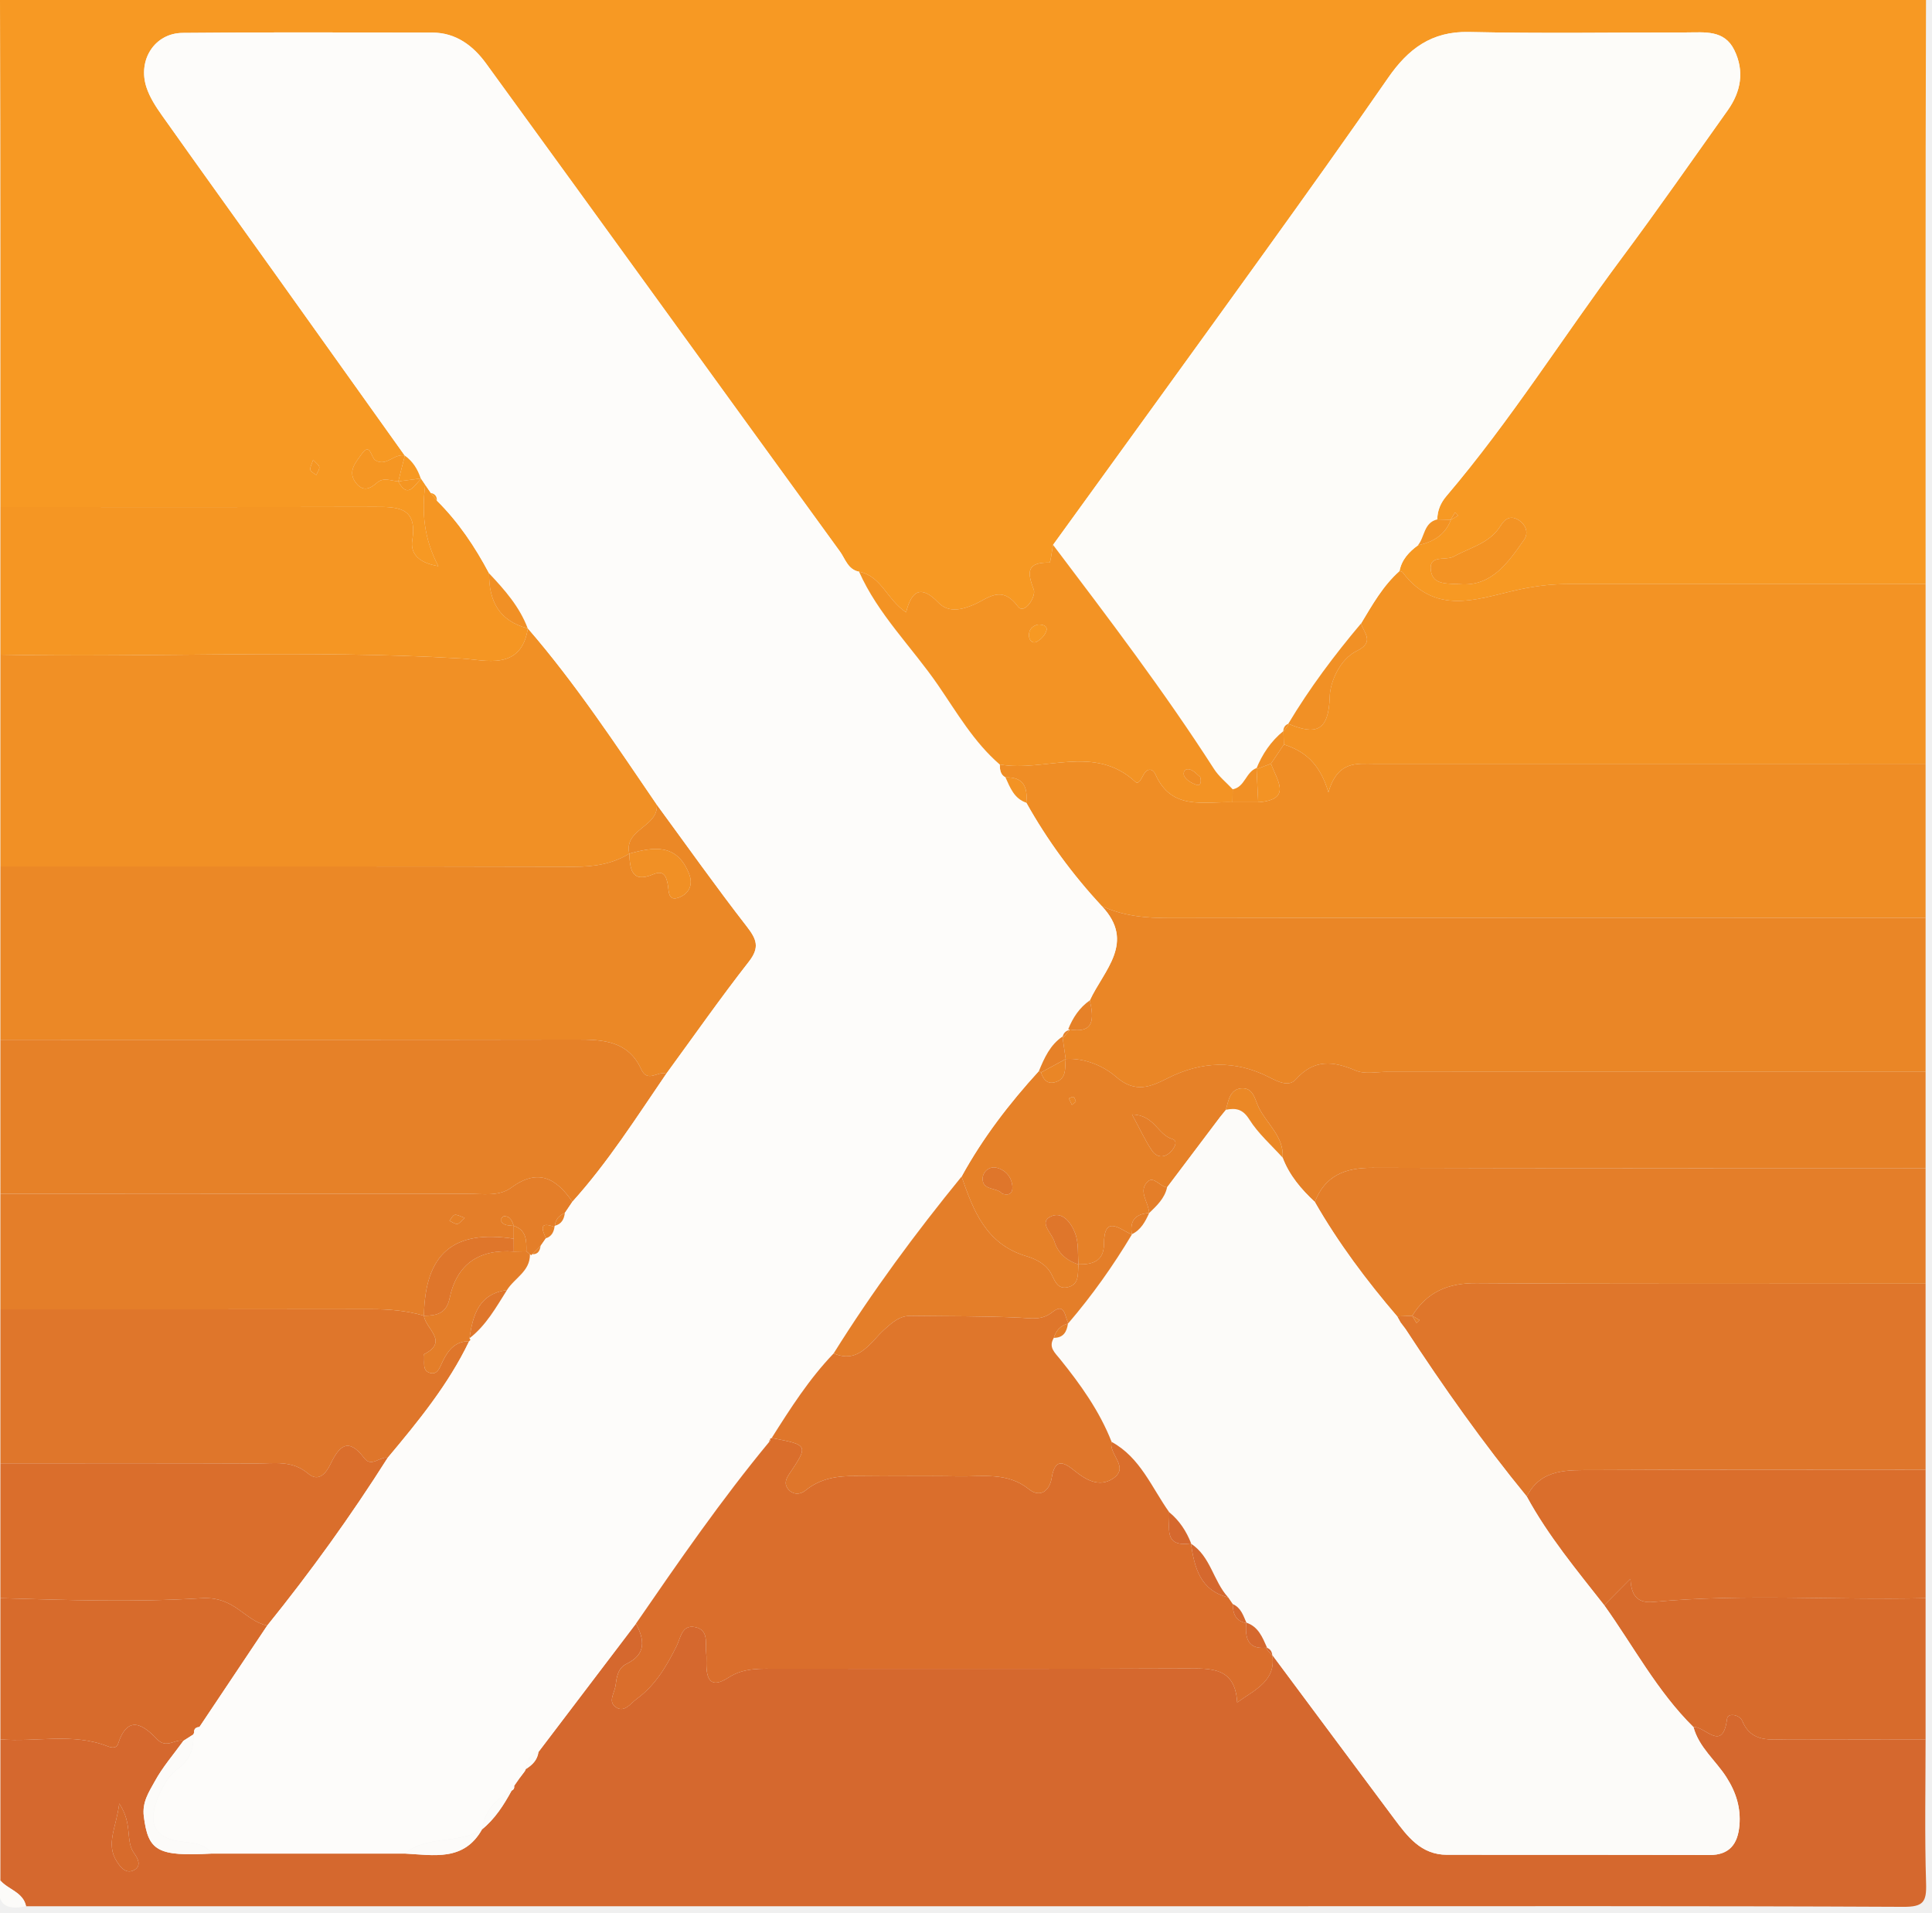
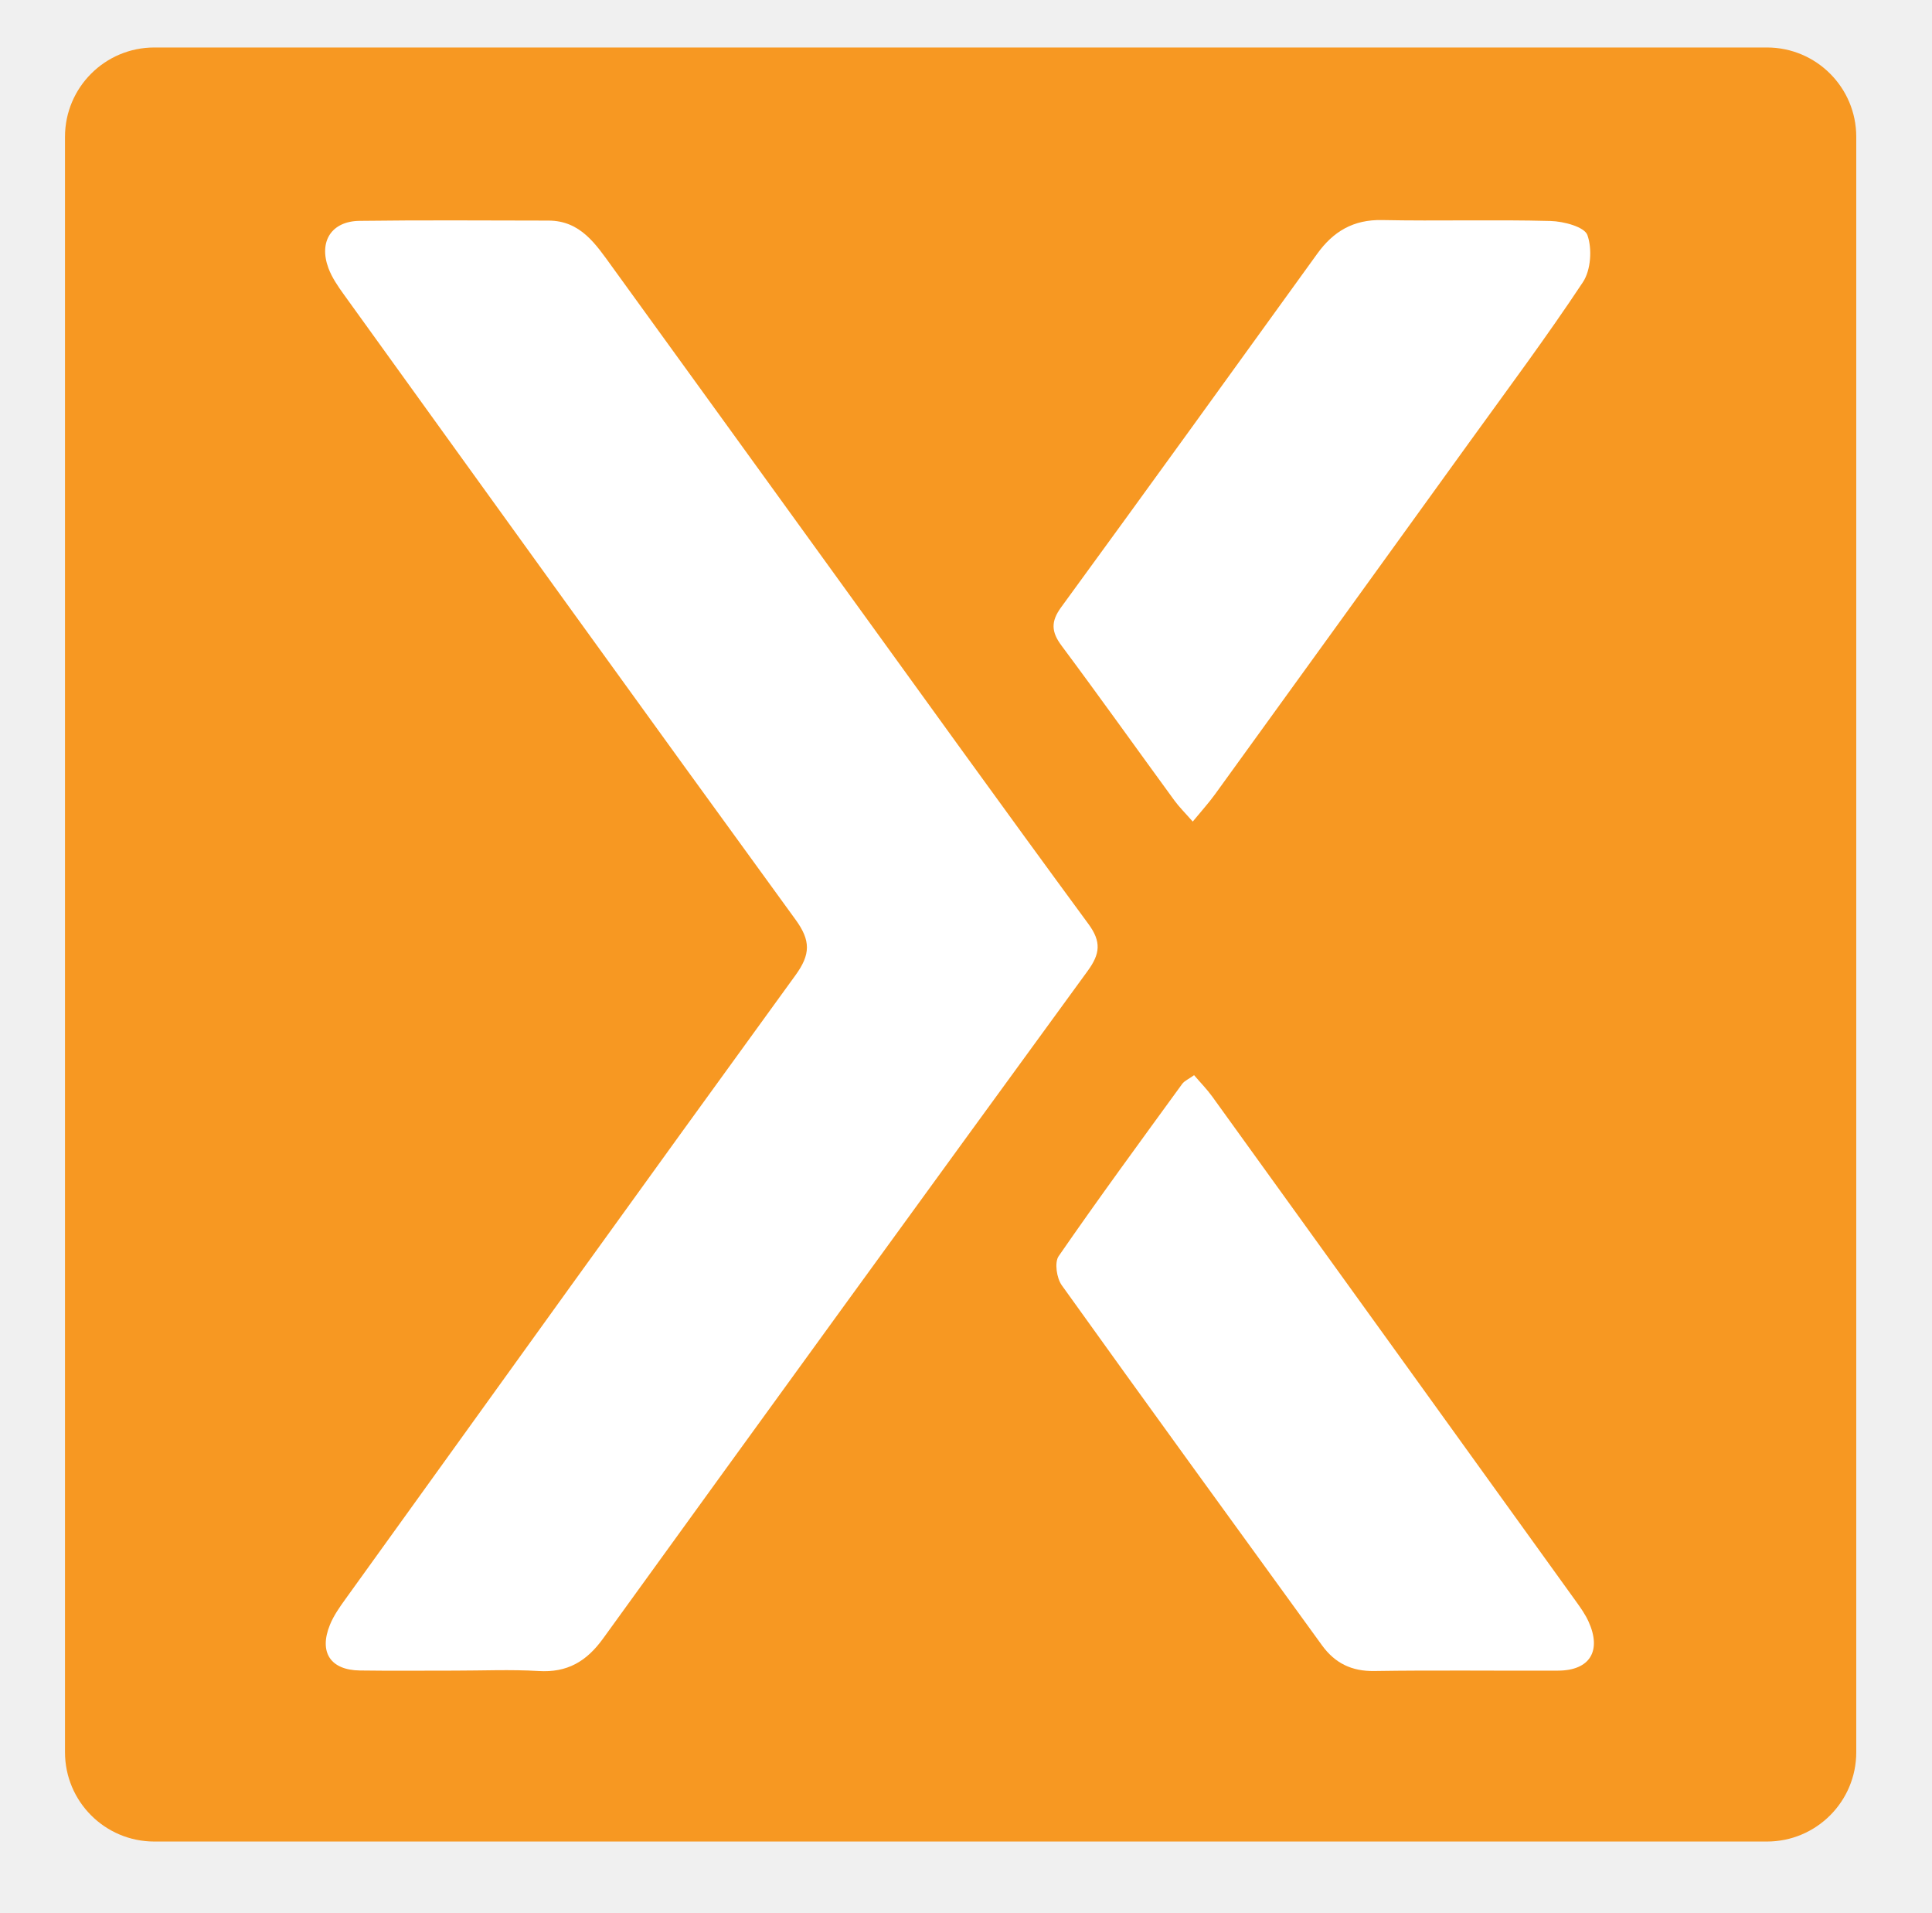
<svg xmlns="http://www.w3.org/2000/svg" version="1.1" id="Layer_1" x="0px" y="0px" width="301.065px" height="298px" viewBox="0 0 301.065 298" enable-background="new 0 0 301.065 298" xml:space="preserve">
-   <g>
-     <path fill="#F79923" d="M0.065,79c0-26.333,0.04-52.667-0.065-79c-0.01-2.501,0.566-3.065,3.065-3.063c98,0.074,196,0.074,294,0   C299.564-3.065,300.138-2.5,300.13,0c-0.1,30.333-0.065,60.666-0.065,91c-18.616,0-37.232-0.003-55.848,0.005   c-2.154,0.001-4.261,0.227-6.411,0.625c-6.635,1.229-13.693,4.878-19.259-2.48c-0.084-0.111-0.303-0.121-0.459-0.178   c0.335-1.783,1.479-2.986,2.872-4.012c2.332-0.505,4.225-1.578,5.118-3.948c0.376-0.229,0.753-0.457,1.13-0.685   c-0.157-0.157-0.314-0.314-0.472-0.472c-0.229,0.376-0.457,0.753-0.686,1.129c-0.691-0.018-1.383-0.037-2.074-0.055   c0.001-1.393,0.537-2.602,1.414-3.632c9.99-11.734,18.172-24.8,27.356-37.128c5.629-7.556,11.008-15.298,16.476-22.973   c2.084-2.926,2.641-6.119,1.031-9.404c-1.552-3.167-4.605-2.738-7.422-2.738c-11.311,0.002-22.626,0.179-33.931-0.071   c-5.85-0.13-9.493,2.669-12.601,7.164c-6.364,9.206-12.879,18.308-19.415,27.393c-10.895,15.144-21.855,30.24-32.788,45.357   c-0.186,0.96-0.383,2.758-0.555,2.755c-3.463-0.048-3.561,1.36-2.453,4.189c0.42,1.071-1.446,4.02-2.465,2.655   c-2.561-3.426-4.6-1.282-6.812-0.316c-1.983,0.867-4.048,1.307-5.572-0.279c-2.676-2.784-4.184-1.945-5.041,1.504   c-2.986-1.968-3.85-5.669-7.326-6.331c-1.745-0.328-2.154-2.01-2.983-3.151C112.481,60.592,94.16,35.196,75.734,9.876   c-1.978-2.718-4.664-4.791-8.339-4.795C54.409,5.067,41.422,4.99,28.438,5.127c-4.339,0.046-7.005,4.216-5.619,8.466   c0.503,1.543,1.435,2.993,2.386,4.335c5.816,8.212,11.699,16.376,17.548,24.565c6.781,9.493,13.55,18.995,20.324,28.493   c-1.634-0.402-2.871,1.791-4.58,0.726c-0.714-0.445-0.801-2.91-2.171-0.926c-0.8,1.158-2.252,2.653-0.877,4.428   c1.098,1.417,2.162,1.003,3.307-0.011c1.003-0.889,2.193-0.28,3.308-0.201c1.523,2.848,2.471,0.54,3.572-0.398   c0.211,0.313,0.422,0.626,0.633,0.938c-0.551,4.19-0.248,8.317,2.04,12.667c-3.352-0.566-4.37-2.164-4.063-4.057   c0.849-5.238-2.393-5.183-6-5.174C38.852,79.025,19.458,79,0.065,79z M227.921,91.039c4.587,0.173,7.112-3.389,9.567-6.933   c0.732-1.057,0.329-2.277-0.771-3.028c-1.225-0.836-2.167-0.329-2.87,0.824c-1.678,2.754-4.752,3.388-7.306,4.809   c-1.252,0.697-3.949-0.386-3.564,2.221C223.32,91.257,225.668,90.871,227.921,91.039z M48.795,71.638   c-0.225,0.732-0.524,1.197-0.433,1.566c0.079,0.323,0.596,0.54,0.919,0.803c0.175-0.412,0.513-0.84,0.475-1.231   C49.723,72.445,49.257,72.156,48.795,71.638z" />
-     <path fill="#D5682E" d="M0.065,293c0-7.333,0-14.667,0-22c5.554,0.467,11.237-1.058,16.682,1.071   c0.674,0.263,1.402,0.38,1.654-0.39c1.518-4.633,3.959-2.915,6.06-0.718c1.503,1.572,2.782-0.057,4.122,0.261   c-1.516,2.102-3.245,4.088-4.476,6.346c-0.882,1.618-1.98,3.193-1.697,5.424c0.685,5.394,2.085,6.271,10.62,5.801   c10.02,0,20.041,0,30.061,0c4.473,0.231,9.196,1.259,12.022-3.767l-0.021,0.015c2.029-1.642,3.396-3.79,4.628-6.043   c0.325-0.154,0.461-0.41,0.407-0.766c0.291-0.416,0.583-0.832,0.874-1.248l0.049-0.051c0.244-0.325,0.487-0.65,0.731-0.974   l0.163-0.339c1.006-0.625,1.801-1.406,1.967-2.654c5.064-6.666,10.127-13.332,15.19-19.998c1.331,2.501,1.624,4.753-1.441,6.25   c-1.407,0.687-1.558,2.074-1.738,3.39c-0.152,1.105-1.159,2.441-0.08,3.285c1.413,1.106,2.391-0.482,3.376-1.198   c2.906-2.113,4.668-5.109,6.234-8.27c0.613-1.237,0.804-3.319,2.824-2.924c2.249,0.439,1.597,2.561,1.775,4.125   c0.056,0.494,0.024,0.998,0.023,1.498c-0.006,2.572,0.674,4.053,3.484,2.224c2.387-1.553,5.088-1.35,7.749-1.35   c21.149-0.002,42.298,0.045,63.447-0.042c3.96-0.016,7.724-0.229,8.034,5.295c2.944-2.092,6.084-3.418,5.469-7.408   c6.322,8.494,12.637,16.993,18.971,25.479c2.102,2.816,4.216,5.657,8.252,5.661c13.625,0.011,27.25-0.008,40.875,0.039   c3.186,0.011,4.452-1.757,4.7-4.609c0.239-2.744-0.516-5.16-2.028-7.521c-1.678-2.621-4.273-4.644-5.13-7.796   c1.757-0.23,4.543,4.076,5.231-1.292c0.129-1.006,1.966-0.645,2.361,0.303c1.46,3.506,4.444,2.87,7.192,2.881   c7.128,0.028,14.256,0.009,21.384,0.009c0,7.488-0.156,14.982,0.079,22.463c0.09,2.879-0.44,3.646-3.534,3.631   c-31.783-0.153-63.568-0.094-95.352-0.094c-65.731,0-131.462,0-197.194,0C3.599,294.799,1.308,294.424,0.065,293z M18.579,280.998   c-0.453,3.765-2.148,6.27-0.374,9.04c0.644,1.006,1.524,2.026,2.772,1.281c1.086-0.648,0.512-1.768-0.071-2.569   C19.478,286.786,20.737,284.199,18.579,280.998z" />
-     <path fill="#F19025" d="M0.065,135c0-11,0-22,0-33c23.968,0.486,47.947-0.827,71.923,0.603c3.58,0.214,9.243,1.99,10.266-4.696   c7.451,8.607,13.693,18.1,20.1,27.473c0.256,3.489-5.167,3.782-4.289,7.621l0.002-0.002c-2.633,1.612-5.473,2.052-8.562,2.045   C59.692,134.97,29.878,135,0.065,135z" />
-     <path fill="#EF8D25" d="M300.065,119c0,8,0,16,0,24c-39.247,0-78.495-0.026-117.742,0.043c-3.707,0.007-7.255-0.302-10.634-1.874   c-4.553-4.908-8.493-10.262-11.76-16.108c0.247-2.405-0.433-4.046-3.241-3.935c-0.832-0.435-0.87-1.224-0.897-2.018   c6.989,1.256,14.711-3.248,21.145,2.715c0.51,0.473,0.965-0.591,1.268-1.134c0.606-1.084,1.45-0.936,1.852-0.028   c2.514,5.673,7.54,4.195,12.007,4.335c1.335,0,2.669,0,4.004,0.001c5.447-0.418,2.844-3.511,2-6.019   c0.667-0.995,1.334-1.99,2.002-2.985c3.113,1.011,5.561,2.809,6.939,7.453c1.456-5.003,4.488-4.439,7.267-4.44   C242.872,118.997,271.469,119,300.065,119z" />
-     <path fill="#EB8826" d="M98.064,133.001c-0.878-3.839,4.545-4.132,4.289-7.621c4.645,6.33,9.183,12.742,13.996,18.941   c1.549,1.994,2.094,3.273,0.345,5.511c-4.451,5.694-8.598,11.626-12.867,17.462c-1.244-0.533-2.895,1.517-3.908-0.698   c-2.024-4.425-5.936-4.635-10.108-4.627C59.896,162.026,29.981,162,0.065,162c0-9,0-18,0-27c29.813,0,59.626-0.029,89.439,0.044   c3.089,0.008,5.929-0.433,8.561-2.045c0.1,2.368,0.334,4.644,3.687,3.24c1.644-0.688,2.03,0.176,2.297,1.51   c0.204,1.016-0.025,2.798,1.816,2.06c1.46-0.586,2.212-1.909,1.507-3.683C105.489,131.383,101.872,131.939,98.064,133.001z" />
-     <path fill="#EA8626" d="M171.69,141.169c3.379,1.572,6.927,1.881,10.634,1.874c39.247-0.069,78.495-0.043,117.742-0.043   c0,8,0,16,0,24c-27.945,0-55.89,0.002-83.834-0.005c-1.662,0-3.527,0.413-4.947-0.19c-3.526-1.497-6.498-1.84-9.354,1.373   c-1.107,1.245-2.836,0.328-4.186-0.356c-5.291-2.684-10.495-2.488-15.772,0.162c-2.624,1.318-5.03,2.444-8.104-0.245   c-1.833-1.604-4.811-2.935-7.801-2.74c-0.169-1.165-0.338-2.33-0.506-3.496l0.01,0.272c0.38-0.437,0.76-0.874,1.14-1.311   l-0.247-0.105c4.174,0.786,3.985-1.693,3.364-4.494C172.011,151.163,177.029,146.822,171.69,141.169z" />
-     <path fill="#F39324" d="M300.065,119c-28.597,0-57.193-0.003-85.79,0.006c-2.779,0.001-5.811-0.563-7.267,4.44   c-1.378-4.643-3.826-6.442-6.939-7.453c-0.023-0.698-0.046-1.395-0.07-2.093l-0.027,0.077c0.335-0.42,0.671-0.839,1.006-1.259   c0,0-0.218,0.043-0.218,0.043c4.259,1.813,6.297,1.217,6.451-4.213c0.066-2.312,1.566-5.832,4.212-7.13   c2.877-1.412,1.083-2.782,0.679-4.286c1.751-2.899,3.403-5.872,5.986-8.161c0.156,0.057,0.375,0.067,0.459,0.178   c5.566,7.358,12.624,3.709,19.259,2.48c2.149-0.398,4.257-0.624,6.411-0.625C262.833,90.996,281.449,91,300.065,91   C300.065,100.333,300.065,109.666,300.065,119z" />
-     <path fill="#E68128" d="M166.067,164.998c2.99-0.195,5.968,1.136,7.801,2.74c3.074,2.689,5.48,1.563,8.104,0.245   c5.277-2.65,10.481-2.846,15.772-0.162c1.35,0.685,3.079,1.601,4.186,0.356c2.856-3.213,5.828-2.869,9.354-1.373   c1.421,0.603,3.285,0.19,4.947,0.19c27.945,0.006,55.89,0.004,83.834,0.005c0,5,0,10,0,15c-28.748,0-57.497,0.044-86.245-0.048   c-4.226-0.014-7.338,1.213-8.929,5.317c-2.117-1.978-3.978-4.143-5.015-6.905c0.22-3.293-2.449-5.218-3.717-7.805   c-0.616-1.256-0.851-3.161-2.747-2.984c-1.78,0.166-1.979,1.928-2.384,3.331l-0.038,0.075c-0.295,0.365-0.591,0.729-0.886,1.094   c-2.747,3.642-5.494,7.283-8.241,10.925c-1.092-0.107-2.068-1.789-2.998-0.917c-1.589,1.491,0.16,3.256,0.204,4.923l0.004-0.003   c-2.108,0.108-3.061,1.161-2.694,3.293l-0.006,0.053c-1.904-0.835-4.32-3.189-4.343,1.491c-0.013,2.671-1.778,3.19-3.964,3.159   c-0.141-1.615,0.038-3.349-0.509-4.813c-0.614-1.642-2.046-3.653-3.974-2.568c-1.638,0.922,0.347,2.557,0.729,3.82   c0.537,1.777,1.913,2.993,3.754,3.561c-0.153,1.427,0.208,3.202-1.803,3.583c-1.46,0.277-1.889-1.023-2.414-2.05   c-0.824-1.613-2.47-2.382-3.939-2.823c-6.248-1.877-8.221-7.043-10.063-12.393c3.299-6.012,7.441-11.407,12.056-16.455l0.321,0.232   c0.328,1.036,0.933,1.841,2.116,1.54c1.945-0.495,1.579-2.212,1.724-3.631L166.067,164.998z M176.407,173.642   c1.23,2.265,2.034,4.03,3.103,5.618c0.734,1.089,1.892,1.236,2.923,0.192c0.598-0.605,1.207-1.706,0.234-1.991   C180.392,176.793,179.913,173.706,176.407,173.642z M156.172,185.98c1.234,0.4,1.691-0.222,1.584-1.204   c-0.156-1.437-1.057-2.466-2.422-2.827c-1.148-0.304-2.114,0.583-2.195,1.521C152.956,185.588,155.379,184.93,156.172,185.98z    M167.657,171.645c-0.118-0.263-0.17-0.627-0.36-0.726c-0.162-0.085-0.483,0.135-0.734,0.22c0.156,0.336,0.313,0.671,0.469,1.007   C167.236,171.981,167.441,171.817,167.657,171.645z" />
-     <path fill="#E68128" d="M0.065,162c29.916,0,59.831,0.027,89.747-0.03c4.172-0.008,8.084,0.202,10.108,4.627   c1.013,2.214,2.664,0.164,3.908,0.698c-4.659,6.805-9.078,13.787-14.628,19.939c-2.502-3.621-5.335-5.276-9.518-2.197   c-1.946,1.432-4.492,0.956-6.808,0.957c-24.269,0.01-48.539,0.007-72.808,0.007C0.065,178,0.065,170,0.065,162z" />
-     <path fill="#DF762B" d="M300.065,200c0,9.667,0,19.333,0,29c-17.248,0.001-34.496-0.054-51.743,0.044   c-3.9,0.022-8.154-0.318-10.404,4.115c-6.813-8.319-13.01-17.086-18.887-26.084c-0.26-0.345-0.521-0.69-0.781-1.035   c-0.173-0.311-0.346-0.621-0.518-0.932c0.776-0.035,1.553-0.07,2.329-0.104c0.225,0.378,0.45,0.756,0.675,1.134   c0.156-0.156,0.312-0.313,0.468-0.469c-0.378-0.224-0.757-0.449-1.135-0.673c2.318-3.708,5.563-5.102,10.012-5.071   C253.408,200.085,276.737,200,300.065,200z" />
-     <path fill="#F59623" d="M82.254,97.908c-1.023,6.685-6.686,4.909-10.266,4.695c-23.975-1.43-47.955-0.117-71.923-0.603   c0-7.667,0-15.333,0-23c19.393,0,38.787,0.026,58.18-0.022c3.607-0.009,6.849-0.064,6,5.174c-0.307,1.893,0.711,3.491,4.063,4.057   c-2.288-4.351-2.591-8.477-2.04-12.667c0.291,0.425,0.582,0.849,0.873,1.274c0.311,0.395,0.621,0.789,0.932,1.184   c3.358,3.317,5.946,7.189,8.146,11.338c-0.04,4.286,1.557,7.421,6.007,8.551L82.254,97.908z" />
-     <path fill="#E47E29" d="M300.065,200c-23.328,0-46.657,0.086-69.984-0.075c-4.448-0.031-7.694,1.364-10.012,5.071l-0.008,0.008   c-0.776,0.035-1.553,0.07-2.329,0.105c-4.781-5.587-9.178-11.449-12.842-17.84c1.591-4.104,4.703-5.33,8.929-5.317   c28.748,0.092,57.497,0.048,86.245,0.048C300.065,188,300.065,194,300.065,200z" />
-     <path fill="#DF762B" d="M0.065,228c0-8,0-16,0-24c19.219-0.001,38.438,0.017,57.657-0.022c2.84-0.006,5.62,0.208,8.344,1.021   c0.189,2.001,3.977,4.004-0.002,6.003c-0.124-0.245-0.247-0.49-0.371-0.735c0.124,0.244,0.249,0.488,0.373,0.733   c0.21,1.048-0.457,2.592,1.044,2.937c1.151,0.265,1.498-1.082,1.912-1.915c0.862-1.731,1.96-3.056,4.086-3.055   c-3.233,6.749-7.932,12.474-12.69,18.157c-1.233-0.225-2.524,1.557-3.667,0.051c-2.471-3.255-3.865-1.957-5.262,0.962   c-0.613,1.28-1.789,2.897-3.482,1.448c-2.476-2.118-5.328-1.547-8.084-1.559C26.638,227.97,13.351,228,0.065,228z" />
-     <path fill="#E47E29" d="M66.066,204.999c-2.724-0.813-5.504-1.027-8.344-1.021c-19.219,0.039-38.438,0.022-57.657,0.022   c0-6,0-12,0-18c24.269,0,48.539,0.003,72.808-0.007c2.316-0.001,4.862,0.476,6.808-0.957c4.183-3.079,7.016-1.424,9.518,2.197   c-0.395,0.586-0.79,1.173-1.186,1.759c-0.891,0.371-1.457,0.995-1.553,1.987l-0.049,0.191c-2.411-0.915-1.989,0.333-1.339,1.754   c-0.278,0.4-0.555,0.8-0.833,1.2c-0.431,0.428-0.862,0.857-1.293,1.285l-0.172,0.184l-0.195-0.159   c-0.185-0.158-0.369-0.317-0.554-0.475c0.024-1.655,0.035-3.304-1.956-3.966c-0.278-0.755-0.542-1.56-1.561-1.487   c-0.18,0.013-0.519,0.479-0.467,0.611c0.365,0.927,1.264,0.762,2.019,0.886c0,0.666-0.001,1.332-0.001,1.999   c-9.421-1.458-13.835,2.326-13.995,11.997L66.066,204.999z M72.411,189.738c-0.725-0.232-1.19-0.538-1.56-0.45   c-0.325,0.077-0.544,0.597-0.81,0.922c0.411,0.178,0.837,0.519,1.229,0.484C71.6,190.663,71.892,190.197,72.411,189.738z" />
-     <path fill="#DA6E2C" d="M237.918,233.159c2.251-4.432,6.505-4.092,10.404-4.114c17.247-0.098,34.495-0.044,51.743-0.044   c0,6.667,0,13.333,0,20c-14.132,0.346-28.285-0.735-42.4,0.588c-2.787,0.261-3.466-1.321-3.599-3.589   c-1.361,1.366-2.719,2.735-4.078,4.104C245.705,244.64,241.253,239.297,237.918,233.159z" />
-     <path fill="#DA6E2C" d="M0.065,228c13.286,0,26.572-0.029,39.858,0.025c2.756,0.011,5.608-0.559,8.084,1.559   c1.693,1.449,2.869-0.168,3.482-1.448c1.397-2.919,2.791-4.216,5.262-0.962c1.144,1.506,2.434-0.276,3.667-0.051   c-5.751,9.081-12.026,17.785-18.778,26.147c-3.592-0.756-4.989-4.588-10.286-4.257c-10.308,0.644-20.851,0.296-31.29-0.013   C0.065,242,0.065,235,0.065,228z" />
-     <path fill="#D76B2C" d="M254.068,246.002c0.13,2.265,0.81,3.848,3.597,3.586c14.115-1.323,28.268-0.242,42.4-0.588   c0,7.333,0,14.667,0,22c-7.128,0-14.256,0.018-21.384-0.009c-2.748-0.011-5.731,0.626-7.192-2.881   c-0.395-0.948-2.232-1.309-2.361-0.303c-0.688,5.367-3.475,1.062-5.232,1.291c-5.66-5.583-9.342-12.612-13.908-18.995   c1.358-1.369,2.717-2.737,4.075-4.106L254.068,246.002z" />
-     <path fill="#D76B2C" d="M0.065,249c10.439,0.309,20.982,0.657,31.29,0.013c5.297-0.331,6.694,3.501,10.286,4.257   c-3.521,5.267-7.042,10.533-10.563,15.8c-0.543,0.041-0.876,0.281-0.832,0.878c0,0-0.112,0.284-0.112,0.284   c-0.517,0.331-1.034,0.662-1.551,0.992c-1.339-0.319-2.619,1.31-4.121-0.262c-2.101-2.197-4.541-3.915-6.06,0.718   c-0.252,0.77-0.981,0.654-1.654,0.39c-5.445-2.128-11.127-0.604-16.682-1.071C0.065,263.666,0.065,256.333,0.065,249z" />
-     <path fill="#FCFBF9" d="M0.065,293c1.243,1.424,3.534,1.799,4,4C0.642,297.756-0.691,296.423,0.065,293z" />
-     <path fill="#FDFCFA" d="M31.078,269.07c3.521-5.267,7.042-10.533,10.563-15.8c6.752-8.362,13.027-17.066,18.778-26.147   c4.758-5.683,9.457-11.408,12.69-18.156c0,0,0.201-0.21,0.201-0.21l-0.152-0.249c2.591-2.003,4.14-4.816,5.842-7.51   c1.163-1.874,3.619-2.914,3.579-5.562l0.195,0.159c0,0,0.172-0.184,0.172-0.185c0.898,0.04,1.171-0.545,1.292-1.285   c0.278-0.4,0.555-0.8,0.833-1.2c0.861-0.268,1.202-0.933,1.34-1.755c0,0,0.049-0.191,0.049-0.193   c1.035-0.257,1.436-1.01,1.553-1.985c0.395-0.586,0.79-1.172,1.186-1.759c5.55-6.153,9.969-13.134,14.628-19.939   c4.269-5.836,8.415-11.768,12.867-17.462c1.75-2.238,1.204-3.516-0.345-5.511c-4.813-6.199-9.351-12.611-13.996-18.941   c-6.406-9.373-12.648-18.866-20.1-27.473c0,0.001-0.028-0.019-0.028-0.019c-1.27-3.365-3.591-5.992-6.007-8.551   c-2.2-4.15-4.788-8.021-8.146-11.338c0.016-0.652-0.285-1.054-0.932-1.184c-0.291-0.425-0.582-0.849-0.873-1.274   c-0.211-0.313-0.422-0.626-0.633-0.938l-0.077-0.051c-0.464-1.438-1.229-2.668-2.476-3.562l-0.006-0.004   c-6.774-9.498-13.543-19-20.324-28.493C36.903,34.304,31.02,26.14,25.204,17.928c-0.95-1.341-1.882-2.792-2.386-4.335   c-1.386-4.25,1.281-8.42,5.619-8.466c12.984-0.137,25.971-0.06,38.957-0.046c3.675,0.004,6.361,2.077,8.339,4.795   c18.427,25.319,36.747,50.716,55.156,76.048c0.829,1.141,1.239,2.823,2.983,3.151c2.971,6.671,8.243,11.755,12.307,17.674   c2.942,4.284,5.587,8.884,9.611,12.359c0.027,0.794,0.065,1.582,0.898,2.018c0.731,1.599,1.346,3.294,3.24,3.935   c3.267,5.846,7.208,11.2,11.76,16.108c5.34,5.653,0.321,9.994-1.862,14.695c-1.611,1.131-2.645,2.695-3.364,4.494   c0,0,0.247,0.105,0.245,0.107c-0.714,0.148-1.08,0.595-1.138,1.31c0,0-0.01-0.272-0.009-0.271c-1.92,1.307-2.814,3.316-3.66,5.357   c-4.615,5.048-8.757,10.443-12.056,16.456c-7.178,8.799-13.918,17.916-19.937,27.554c-3.806,3.963-6.741,8.564-9.657,13.178   l-0.248,0.125l0.02,0.277l-0.211-0.03l0.107,0.171c-7.495,9.052-14.163,18.712-20.818,28.38   c-5.064,6.666-10.127,13.332-15.191,19.998c-1.337,0.38-1.808,1.401-1.967,2.654c0,0-0.163,0.339-0.163,0.338   c-0.243,0.325-0.487,0.65-0.731,0.974c0,0-0.049,0.051-0.049,0.051c-0.291,0.416-0.583,0.832-0.874,1.248   c0.054,0.356-0.082,0.611-0.407,0.766c-2.475,1.3-4.174,3.195-4.628,6.043c0,0,0.021-0.015,0.021-0.015   c-3.66,2.364-8.54,0.832-12.022,3.767c-10.02,0-20.041,0-30.061,0c-1.098-1.46-2.668-1.653-4.354-1.817   c-4.282-0.416-5.707-2.495-4.223-6.492c0.661-1.781,1.701-3.76,3.168-4.822c2.049-1.483,2.577-3.206,2.513-5.433   c0,0,0.112-0.284,0.112-0.283C30.522,269.657,30.8,269.363,31.078,269.07z" />
-     <path fill="#FDFCF9" d="M218.089,88.972c-2.583,2.289-4.235,5.261-5.986,8.161c-4.16,4.934-8.024,10.083-11.342,15.629   c0,0,0.218-0.043,0.217-0.043c-0.685,0.14-0.982,0.59-1.005,1.258c0,0,0.027-0.077,0.027-0.077   c-1.963,1.599-3.323,3.628-4.257,5.962l0.061-0.188c-1.674,0.612-1.8,2.962-3.713,3.306c-0.985-1.055-2.158-1.99-2.925-3.185   c-7.751-12.07-16.431-23.468-25.07-34.898C175.03,69.78,185.99,54.684,196.885,39.54c6.536-9.085,13.051-18.188,19.415-27.393   c3.108-4.495,6.751-7.294,12.601-7.164c11.305,0.25,22.62,0.073,33.931,0.071c2.817,0,5.87-0.429,7.422,2.738   c1.61,3.285,1.053,6.479-1.031,9.404c-5.468,7.675-10.847,15.417-16.476,22.973c-9.184,12.328-17.366,25.395-27.356,37.128   c-0.877,1.029-1.413,2.238-1.414,3.632c-2.127,0.504-1.941,2.739-3.016,4.031C219.568,85.985,218.424,87.189,218.089,88.972z" />
-     <path fill="#F39324" d="M164.097,84.897c8.639,11.43,17.318,22.828,25.07,34.898c0.767,1.195,1.94,2.129,2.925,3.185   c-0.009,0.672-0.019,1.344-0.028,2.016c-4.467-0.14-9.493,1.338-12.007-4.335c-0.402-0.908-1.247-1.056-1.852,0.028   c-0.304,0.544-0.758,1.607-1.268,1.134c-6.433-5.964-14.156-1.459-21.145-2.715c-4.025-3.475-6.67-8.076-9.611-12.359   c-4.064-5.918-9.336-11.003-12.307-17.674c3.476,0.662,4.34,4.363,7.326,6.331c0.857-3.449,2.365-4.289,5.041-1.504   c1.525,1.586,3.59,1.146,5.572,0.279c2.212-0.967,4.251-3.111,6.812,0.316c1.02,1.365,2.885-1.584,2.465-2.655   c-1.108-2.829-1.01-4.236,2.453-4.189C163.715,87.655,163.912,85.857,164.097,84.897z M161.745,97.309   c-0.904,0.212-1.423,0.793-1.402,1.708c0.017,0.754,0.556,1.331,1.246,0.952c0.638-0.351,1.309-1.055,1.482-1.727   C163.272,97.461,162.448,97.277,161.745,97.309z M187.034,121.071c-0.435-0.329-0.995-1.047-1.68-1.197   c-0.868-0.19-1.123,0.695-0.691,1.248c0.438,0.56,1.196,0.987,1.895,1.184C187.061,122.448,187.245,121.864,187.034,121.071z" />
-     <path fill="#F39324" d="M227.921,91.039c-2.253-0.168-4.601,0.218-4.944-2.106c-0.385-2.607,2.312-1.525,3.564-2.221   c2.554-1.421,5.628-2.055,7.306-4.809c0.702-1.153,1.645-1.66,2.87-0.824c1.1,0.751,1.503,1.971,0.771,3.028   C235.033,87.65,232.508,91.212,227.921,91.039z" />
-     <path fill="#F59623" d="M62.064,75.001c-1.115-0.079-2.305-0.688-3.308,0.201c-1.145,1.014-2.209,1.428-3.307,0.011   c-1.376-1.776,0.077-3.27,0.877-4.428c1.37-1.984,1.457,0.481,2.171,0.926c1.709,1.065,2.946-1.128,4.58-0.726   c0,0,0.006,0.004,0.006,0.004c-0.338,1.336-0.677,2.673-1.015,4.009L62.064,75.001z" />
-     <path fill="#F39324" d="M220.961,84.96c1.075-1.291,0.889-3.526,3.016-4.031c0.692,0.018,1.383,0.037,2.074,0.055l0.028,0.028   C225.186,83.382,223.292,84.455,220.961,84.96z" />
-     <path fill="#F59623" d="M48.795,71.638c0.462,0.518,0.929,0.807,0.961,1.138c0.038,0.392-0.3,0.819-0.475,1.231   c-0.323-0.264-0.84-0.48-0.919-0.803C48.271,72.835,48.57,72.37,48.795,71.638z" />
-     <path fill="#F59623" d="M65.636,74.603c-1.101,0.939-2.049,3.246-3.572,0.398c0,0,0.003-0.003,0.003-0.003   c1.164-0.149,2.328-0.298,3.491-0.447L65.636,74.603z" />
-     <path fill="#F39324" d="M226.051,80.984c0.229-0.376,0.457-0.753,0.686-1.129c0.157,0.157,0.314,0.314,0.472,0.472   c-0.377,0.228-0.753,0.457-1.13,0.685C226.079,81.012,226.051,80.984,226.051,80.984z" />
-     <path fill="#FCFBF9" d="M249.988,250.103c4.566,6.383,8.249,13.413,13.908,18.995c0.857,3.152,3.452,5.175,5.13,7.796   c1.512,2.361,2.267,4.777,2.028,7.521c-0.248,2.853-1.513,4.62-4.7,4.609c-13.625-0.047-27.25-0.028-40.875-0.039   c-4.036-0.003-6.15-2.845-8.252-5.661c-6.334-8.485-12.649-16.985-18.971-25.478c0,0,0.006,0.118,0.006,0.118   c-0.042-0.707-0.387-1.159-1.098-1.303l0.279,0.049c-0.718-1.607-1.35-3.285-3.254-3.902l0.065,0.081   c-0.503-1.147-0.86-2.399-2.158-2.968c-0.237-0.348-0.475-0.695-0.712-1.043c-2.323-2.521-2.717-6.378-5.8-8.373l0.026-0.048   c-0.747-1.895-1.828-3.554-3.421-4.854c-2.74-3.856-4.498-8.516-8.971-10.952c-1.878-4.796-4.839-8.93-8.035-12.894   c-0.845-1.048-1.845-1.854-0.967-3.318c1.479,0.004,2.021-0.923,2.196-2.213l0.076-0.076c3.691-4.316,6.969-8.928,9.881-13.801   c0,0,0.006-0.053,0.005-0.053c1.415-0.674,2.085-1.959,2.695-3.293l-0.004,0.003c1.186-1.158,2.421-2.281,2.794-4.006   c2.747-3.642,5.494-7.283,8.24-10.925c0.295-0.364,0.591-0.729,0.887-1.094c0,0,0.038-0.075,0.038-0.075   c1.553-0.3,2.627-0.136,3.663,1.516c1.38,2.199,3.426,3.981,5.186,5.942c1.038,2.763,2.898,4.928,5.015,6.905   c3.663,6.39,8.061,12.253,12.841,17.839c0.173,0.311,0.345,0.621,0.518,0.932c0.26,0.345,0.521,0.69,0.781,1.035   c5.877,8.998,12.074,17.765,18.887,26.084C241.253,239.297,245.705,244.64,249.988,250.103z" />
-     <path fill="#DA6E2C" d="M191.386,248.879c0.237,0.348,0.475,0.695,0.712,1.042c0.019,1.498,0.463,2.688,2.158,2.968   c0,0-0.065-0.081-0.065-0.081c-0.163,2.341,0.177,4.263,3.254,3.902c0,0-0.279-0.049-0.277-0.048   c0.366,0.435,0.731,0.869,1.096,1.303c0,0-0.007-0.118-0.006-0.118c0.615,3.99-2.524,5.316-5.469,7.408   c-0.31-5.524-4.074-5.312-8.034-5.295c-21.149,0.087-42.298,0.04-63.447,0.042c-2.661,0-5.362-0.203-7.749,1.35   c-2.81,1.829-3.49,0.348-3.484-2.224c0.001-0.5,0.034-1.004-0.023-1.498c-0.178-1.564,0.474-3.686-1.775-4.125   c-2.02-0.395-2.212,1.688-2.824,2.924c-1.566,3.161-3.329,6.158-6.234,8.27c-0.985,0.716-1.963,2.304-3.376,1.198   c-1.079-0.844-0.071-2.181,0.08-3.285c0.18-1.316,0.331-2.703,1.738-3.39c3.065-1.497,2.772-3.749,1.441-6.25   c6.656-9.668,13.323-19.328,20.816-28.377c-0.003,0.003,0.107-0.144,0.107-0.144l-0.02-0.277c0,0,0.248-0.125,0.248-0.124   c5.755,1.087,5.766,1.095,2.653,5.73c-0.524,0.78-0.678,1.551-0.072,2.255c0.778,0.904,1.874,0.846,2.681,0.188   c2.344-1.914,5.024-2.292,7.925-2.246c5.302,0.084,10.607-0.051,15.908,0.048c3.739,0.07,7.594-0.719,10.976,1.991   c1.786,1.431,3.236,0.239,3.56-1.732c0.492-2.993,1.72-2.645,3.566-1.136c1.731,1.415,3.794,2.606,5.906,1.271   c2.803-1.773-0.627-3.807-0.135-5.766c4.473,2.436,6.231,7.096,8.971,10.952c0.154,2.313-1.005,5.552,3.421,4.854   c0,0-0.026,0.048-0.028,0.049C186.144,244.251,187.015,247.778,191.386,248.879z" />
-     <path fill="#FCFBF9" d="M30.133,270.231c0.065,2.227-0.464,3.95-2.513,5.433c-1.467,1.062-2.507,3.041-3.168,4.822   c-1.484,3.997-0.059,6.076,4.223,6.492c1.686,0.164,3.256,0.356,4.354,1.817c-8.536,0.469-9.936-0.408-10.62-5.801   c-0.283-2.231,0.815-3.806,1.697-5.424c1.231-2.258,2.96-4.244,4.476-6.346C29.099,270.893,29.616,270.562,30.133,270.231z" />
-     <path fill="#D76B2C" d="M18.579,280.998c2.158,3.201,0.899,5.788,2.327,7.752c0.583,0.801,1.156,1.922,0.071,2.569   c-1.248,0.745-2.127-0.275-2.772-1.281C16.431,287.268,18.126,284.763,18.579,280.998z" />
-     <path fill="#FCFBF9" d="M63.091,288.795c3.481-2.934,8.362-1.403,12.022-3.767C72.286,290.054,67.564,289.026,63.091,288.795z" />
-     <path fill="#FCFBF9" d="M75.092,285.044c0.455-2.848,2.154-4.742,4.628-6.043C78.488,281.254,77.121,283.402,75.092,285.044z" />
-     <path fill="#FCFBF9" d="M81.944,275.624c0.159-1.253,0.63-2.274,1.967-2.654C83.745,274.218,82.951,274.999,81.944,275.624z" />
-     <path fill="#FCFBF9" d="M81.05,276.937c0.244-0.325,0.487-0.65,0.731-0.974C81.537,276.287,81.294,276.612,81.05,276.937z" />
-     <path fill="#FCFBF9" d="M80.127,278.235c0.291-0.416,0.583-0.832,0.874-1.248C80.71,277.404,80.419,277.82,80.127,278.235z" />
-     <path fill="#F39324" d="M198.067,118.977c0.844,2.508,3.447,5.601-2,6.019c-0.088-1.774-0.176-3.548-0.263-5.323   c0,0-0.061,0.188-0.06,0.188C196.519,119.567,197.293,119.272,198.067,118.977z" />
-     <path fill="#F19025" d="M195.804,119.673c0.088,1.774,0.176,3.549,0.263,5.323c-1.335,0-2.669,0-4.004-0.001   c0.009-0.672,0.018-1.344,0.028-2.016C194.004,122.635,194.13,120.285,195.804,119.673z" />
-     <path fill="#F19025" d="M198.067,118.977c-0.774,0.295-1.548,0.59-2.323,0.885c0.932-2.334,2.292-4.363,4.255-5.962   c0.023,0.698,0.046,1.395,0.069,2.093C199.402,116.987,198.734,117.982,198.067,118.977z" />
-     <path fill="#F39324" d="M159.929,125.061c-1.895-0.641-2.509-2.336-3.24-3.935C159.496,121.015,160.177,122.656,159.929,125.061z" />
-     <path fill="#F19025" d="M98.064,133.001c3.807-1.062,7.425-1.618,9.309,3.124c0.705,1.774-0.047,3.097-1.507,3.683   c-1.84,0.738-1.612-1.044-1.816-2.06c-0.267-1.334-0.653-2.198-2.297-1.51c-3.353,1.403-3.587-0.872-3.687-3.24   C98.066,132.999,98.064,133.001,98.064,133.001z" />
-     <path fill="#E68128" d="M166.464,160.358c0.719-1.799,1.752-3.363,3.364-4.494C170.448,158.665,170.637,161.144,166.464,160.358z" />
-     <path fill="#E68128" d="M161.902,166.861c0.845-2.042,1.74-4.05,3.66-5.357c0.167,1.164,0.336,2.329,0.505,3.494   c0,0-0.004,0.004-0.004,0.004c-1.28,0.697-2.56,1.394-3.841,2.091L161.902,166.861z" />
-     <path fill="#E68128" d="M165.571,161.774c0.058-0.715,0.424-1.162,1.138-1.31C166.331,160.9,165.951,161.337,165.571,161.774z" />
-     <path fill="#F19025" d="M200.761,112.761c3.318-5.546,7.182-10.695,11.342-15.629c0.405,1.503,2.198,2.874-0.679,4.286   c-2.646,1.298-4.146,4.818-4.212,7.13C207.057,113.979,205.02,114.574,200.761,112.761z" />
-     <path fill="#F19025" d="M199.973,113.976c0.023-0.668,0.32-1.117,1.005-1.258C200.643,113.137,200.308,113.557,199.973,113.976z" />
-     <path fill="#E47E29" d="M176.372,192.349c-2.912,4.873-6.19,9.486-9.882,13.802c-0.588-0.952-0.492-3.296-2.471-1.731   c-1.69,1.337-3.259,0.968-5.106,0.882c-5.632-0.264-11.279-0.214-16.92-0.288c-1.772-0.023-2.825,0.922-4.155,2.106   c-2.158,1.92-3.939,5.445-7.928,3.75c6.019-9.638,12.759-18.755,19.937-27.554c1.841,5.35,3.814,10.516,10.062,12.393   c1.47,0.441,3.116,1.21,3.939,2.823c0.525,1.027,0.954,2.327,2.414,2.05c2.01-0.381,1.65-2.156,1.803-3.583l0.001-0.001   c2.186,0.031,3.95-0.488,3.964-3.159C172.052,189.16,174.468,191.514,176.372,192.349z" />
-     <path fill="#EB8826" d="M199.876,180.364c-1.76-1.961-3.806-3.743-5.186-5.942c-1.036-1.651-2.109-1.815-3.663-1.516   c0.405-1.403,0.604-3.166,2.384-3.332c1.897-0.177,2.132,1.728,2.747,2.984C197.427,175.146,200.096,177.071,199.876,180.364z" />
-     <path fill="#DF762B" d="M168.065,197c-1.841-0.568-3.217-1.784-3.754-3.561c-0.382-1.264-2.367-2.899-0.729-3.82   c1.928-1.085,3.36,0.926,3.974,2.568C168.103,193.65,167.924,195.384,168.065,197L168.065,197z" />
-     <path fill="#E47E29" d="M176.407,173.642c3.507,0.064,3.985,3.151,6.26,3.818c0.973,0.285,0.364,1.386-0.234,1.991   c-1.031,1.044-2.189,0.897-2.923-0.192C178.441,177.673,177.636,175.907,176.407,173.642z" />
-     <path fill="#DF762B" d="M156.172,185.98c-0.793-1.05-3.217-0.391-3.033-2.509c0.081-0.938,1.047-1.825,2.195-1.521   c1.365,0.361,2.266,1.39,2.422,2.827C157.863,185.757,157.407,186.38,156.172,185.98z" />
-     <path fill="#E47E29" d="M181.862,184.999c-0.372,1.725-1.608,2.849-2.794,4.006c-0.044-1.666-1.793-3.432-0.204-4.923   C179.794,183.211,180.77,184.893,181.862,184.999z" />
-     <path fill="#EA8626" d="M162.223,167.093c1.28-0.697,2.56-1.394,3.841-2.091c-0.146,1.419,0.221,3.137-1.725,3.631   C163.156,168.934,162.551,168.13,162.223,167.093z" />
-     <path fill="#E47E29" d="M179.072,189.003c-0.61,1.334-1.28,2.619-2.695,3.293C176.012,190.164,176.965,189.111,179.072,189.003z" />
-     <path fill="#EA8626" d="M167.657,171.645c-0.215,0.172-0.42,0.336-0.625,0.501c-0.156-0.336-0.313-0.671-0.469-1.007   c0.251-0.085,0.572-0.305,0.734-0.22C167.487,171.018,167.539,171.382,167.657,171.645z" />
-     <path fill="#EB8826" d="M190.989,172.981c-0.296,0.365-0.591,0.729-0.887,1.094C190.398,173.71,190.694,173.346,190.989,172.981z" />
-     <path fill="#E47E29" d="M220.07,204.996c0.378,0.224,0.757,0.449,1.135,0.673c-0.156,0.156-0.312,0.313-0.468,0.469   c-0.225-0.378-0.45-0.756-0.675-1.134C220.062,205.004,220.07,204.996,220.07,204.996z" />
-     <path fill="#E47E29" d="M219.032,207.075c-0.26-0.345-0.521-0.69-0.781-1.035C218.511,206.385,218.771,206.73,219.032,207.075z" />
-     <path fill="#F19025" d="M76.218,89.337c2.417,2.559,4.737,5.186,6.007,8.551C77.775,96.758,76.178,93.623,76.218,89.337z" />
-     <path fill="#F79923" d="M67.141,76.815c0.647,0.13,0.948,0.532,0.932,1.184C67.762,77.604,67.451,77.21,67.141,76.815z" />
-     <path fill="#E47E29" d="M82.579,195.435c0.04,2.648-2.416,3.688-3.579,5.562c-4.405,0.592-5.311,3.905-5.842,7.51l0.152,0.249   c0,0-0.201,0.211-0.201,0.21c-2.126-0.001-3.224,1.324-4.086,3.055c-0.415,0.833-0.762,2.179-1.912,1.915   c-1.5-0.345-0.834-1.89-1.044-2.937l-0.003,0.002c3.979-1.999,0.192-4.002,0.002-6.003c0,0-0.002,0.002-0.002,0.002   c1.934-0.011,3.496-0.32,3.995-2.712c1.118-5.359,4.608-7.696,10.011-7.289c0.652-0.013,1.304-0.026,1.956-0.039   C82.21,195.119,82.395,195.277,82.579,195.435z" />
-     <path fill="#E47E29" d="M66.067,210.999c-0.124-0.244-0.249-0.488-0.373-0.733c0.124,0.245,0.247,0.49,0.371,0.735   C66.064,211.001,66.067,210.999,66.067,210.999z" />
-     <path fill="#DF762B" d="M80.069,195c-5.403-0.407-8.893,1.93-10.011,7.289c-0.499,2.392-2.06,2.701-3.995,2.712   c0.159-9.671,4.574-13.456,13.995-11.997C80.062,193.669,80.066,194.334,80.069,195z" />
-     <path fill="#E68128" d="M80.069,195c-0.004-0.665-0.007-1.331-0.011-1.996c0-0.666,0.001-1.332,0.001-1.999   c0,0,0.01-0.01,0.01-0.01c1.991,0.662,1.98,2.311,1.956,3.966C81.373,194.973,80.721,194.987,80.069,195z" />
-     <path fill="#E68128" d="M72.411,189.738c-0.519,0.459-0.81,0.925-1.142,0.955c-0.392,0.036-0.818-0.306-1.229-0.484   c0.266-0.325,0.486-0.845,0.81-0.922C71.221,189.2,71.685,189.507,72.411,189.738z" />
-     <path fill="#E68128" d="M80.06,191.005c-0.755-0.124-1.654,0.041-2.019-0.886c-0.052-0.132,0.288-0.598,0.467-0.611   c1.02-0.073,1.283,0.731,1.561,1.487C80.07,190.995,80.06,191.005,80.06,191.005z" />
-     <path fill="#E68128" d="M86.411,191.17c-0.137,0.821-0.479,1.486-1.34,1.755C84.422,191.503,84.001,190.255,86.411,191.17z" />
-     <path fill="#E68128" d="M88.014,188.992c-0.117,0.975-0.518,1.728-1.553,1.985C86.557,189.987,87.123,189.363,88.014,188.992z" />
-     <path fill="#E68128" d="M84.239,194.125c-0.121,0.74-0.394,1.325-1.292,1.285C83.377,194.982,83.808,194.553,84.239,194.125z" />
-     <path fill="#FCFBF9" d="M31.078,269.07c-0.278,0.293-0.556,0.587-0.833,0.879C30.202,269.351,30.535,269.11,31.078,269.07z" />
-     <path fill="#DF762B" d="M129.91,210.871c3.99,1.695,5.77-1.83,7.928-3.75c1.33-1.184,2.383-2.129,4.155-2.106   c5.641,0.074,11.288,0.024,16.92,0.288c1.847,0.086,3.416,0.455,5.106-0.882c1.979-1.565,1.883,0.779,2.471,1.731   c0.001-0.001-0.076,0.075-0.076,0.074c-1.173,0.3-1.861,1.082-2.195,2.214c-0.879,1.465,0.121,2.27,0.967,3.318   c3.196,3.964,6.157,8.098,8.035,12.894c-0.492,1.959,2.939,3.993,0.135,5.766c-2.111,1.335-4.174,0.144-5.906-1.271   c-1.846-1.509-3.074-1.857-3.566,1.136c-0.324,1.971-1.774,3.164-3.56,1.732c-3.382-2.71-7.238-1.92-10.976-1.991   c-5.301-0.1-10.606,0.036-15.908-0.048c-2.901-0.046-5.581,0.332-7.925,2.246c-0.806,0.658-1.902,0.716-2.681-0.188   c-0.606-0.704-0.452-1.475,0.072-2.255c3.113-4.635,3.102-4.643-2.653-5.73C123.169,219.434,126.104,214.833,129.91,210.871z" />
-     <path fill="#DF762B" d="M73.159,208.507c0.531-3.605,1.437-6.918,5.842-7.51C77.298,203.691,75.75,206.505,73.159,208.507z" />
-     <path fill="#F79923" d="M65.558,74.551c-1.164,0.149-2.328,0.298-3.491,0.447c0.338-1.336,0.676-2.673,1.015-4.009   C64.329,71.883,65.094,73.113,65.558,74.551z" />
-     <polygon fill="#DF762B" points="120.024,224.45 119.917,224.595 119.813,224.421  " />
-     <path fill="#F79923" d="M161.745,97.309c0.703-0.032,1.527,0.152,1.326,0.933c-0.173,0.673-0.844,1.377-1.482,1.727   c-0.69,0.379-1.228-0.198-1.246-0.952C160.322,98.103,160.842,97.522,161.745,97.309z" />
-     <path fill="#EF8D25" d="M187.034,121.071c0.21,0.793,0.027,1.377-0.477,1.235c-0.699-0.197-1.457-0.625-1.895-1.184   c-0.432-0.553-0.176-1.438,0.691-1.248C186.039,120.024,186.6,120.742,187.034,121.071z" />
-     <path fill="#D5682E" d="M191.386,248.879c-4.371-1.101-5.242-4.629-5.802-8.372C188.668,242.501,189.063,246.358,191.386,248.879z" />
-     <path fill="#D5682E" d="M185.612,240.458c-4.426,0.698-3.266-2.541-3.421-4.854C183.784,236.904,184.865,238.563,185.612,240.458z" />
-     <path fill="#D5682E" d="M197.444,256.711c-3.077,0.36-3.417-1.561-3.254-3.902C196.094,253.426,196.727,255.104,197.444,256.711z" />
-     <path fill="#E47E29" d="M164.219,208.44c0.334-1.132,1.022-1.914,2.195-2.214C166.239,207.517,165.698,208.444,164.219,208.44z" />
-     <path fill="#D5682E" d="M194.255,252.89c-1.695-0.28-2.138-1.47-2.158-2.968C193.395,250.491,193.752,251.743,194.255,252.89z" />
-     <path fill="#D5682E" d="M198.264,257.965c-0.365-0.434-0.73-0.868-1.096-1.303C197.876,256.806,198.222,257.258,198.264,257.965z" />
+   <g id="Exact_Targer">
+     <path fill="#F79822" d="M289.263,273.002c0,7.686-6.232,13.918-13.918,13.918H24.046c-7.686,0-13.918-6.232-13.918-13.918V21.317   c0-7.686,6.232-13.918,13.918-13.918h251.299c7.686,0,13.918,6.232,13.918,13.918V273.002z" />
+     <g>
+       <path fill="#FFFFFF" d="M70.805,260.292c-4.909-0.005-9.818,0.05-14.726-0.021c-4.584-0.066-6.411-2.832-4.663-7.124    c0.591-1.451,1.537-2.784,2.462-4.069c23.327-32.407,46.624-64.835,70.088-97.142c2.357-3.245,2.38-5.388,0.008-8.649    c-23.57-32.394-46.97-64.913-70.396-97.411c-0.924-1.282-1.856-2.637-2.399-4.101c-1.538-4.142,0.467-7.305,4.839-7.364    c9.816-0.132,19.634-0.05,29.452-0.042c4.99,0.004,7.373,3.683,9.869,7.126c11.602,16.002,23.174,32.027,34.762,48.039    c13.144,18.161,26.23,36.363,39.508,54.425c2.055,2.795,1.811,4.671-0.116,7.315c-25.243,34.623-50.418,69.295-75.517,104.021    c-2.581,3.571-5.578,5.332-10.038,5.06C79.574,260.089,75.183,260.297,70.805,260.292z" />
+       <path fill="#FFFFFF" d="M185.866,128.006c-1.18-1.348-2.107-2.258-2.863-3.293c-5.866-8.035-11.637-16.139-17.581-24.115    c-1.602-2.15-1.69-3.755-0.068-5.977c13.373-18.321,26.649-36.713,39.925-55.104c2.504-3.468,5.627-5.32,10.08-5.231    c8.752,0.176,17.514-0.086,26.263,0.144c2.026,0.053,5.282,0.908,5.743,2.194c0.766,2.134,0.545,5.458-0.695,7.331    c-5.633,8.511-11.749,16.703-17.725,24.986c-13.193,18.287-26.401,36.564-39.622,54.831    C188.342,125.127,187.208,126.37,185.866,128.006z" />
+       <path fill="#FFFFFF" d="M186.076,167.519c1.004,1.174,2.006,2.19,2.831,3.333c18.933,26.24,37.849,52.493,56.756,78.752    c0.695,0.966,1.39,1.963,1.879,3.04c2.081,4.578,0.207,7.626-4.738,7.649c-9.549,0.043-19.1-0.088-28.646,0.061    c-3.543,0.055-6.14-1.233-8.152-4.008c-13.544-18.682-27.122-37.34-40.554-56.101c-0.794-1.109-1.154-3.554-0.483-4.526    c6.253-9.054,12.769-17.927,19.243-26.828C184.57,168.397,185.234,168.125,186.076,167.519z" />
+     </g>
  </g>
</svg>
